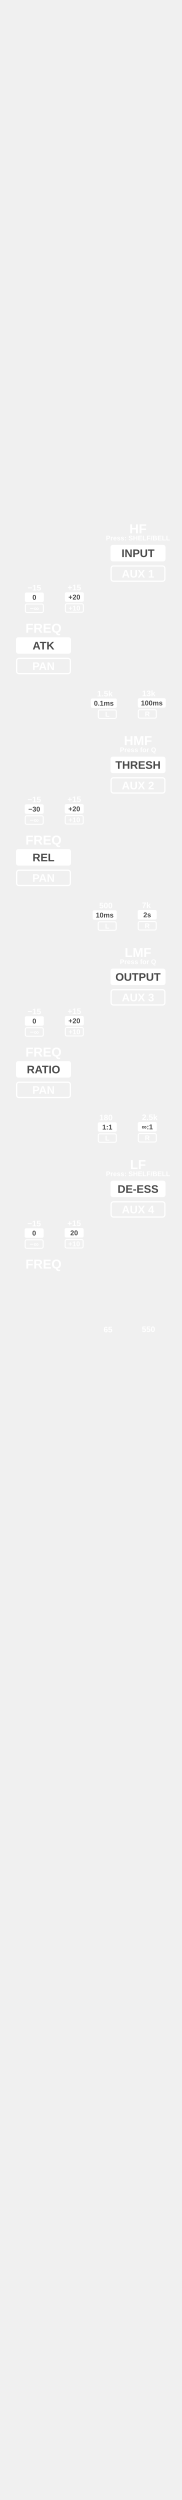
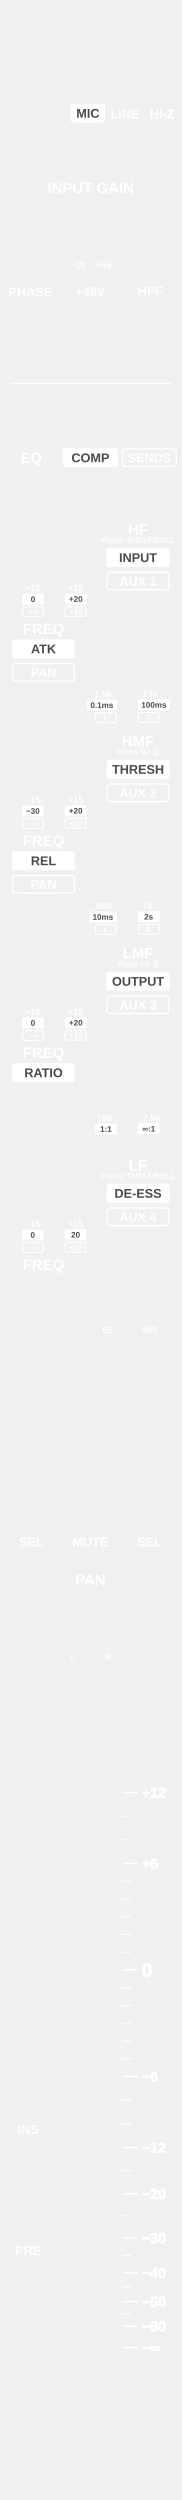
<svg xmlns="http://www.w3.org/2000/svg" version="1.1" viewBox="0 0 102.9 1417.323">
  <defs>
    <style>
      .st0, .st1, .st2, .st3, .st4, .st5, .st6 { font-family: Arial-BoldMT, Arial; font-weight: 700; isolation: isolate; }
-       .st0, .st3 { font-size: 3.97px; }
+       .st0, .st3 { font-size: 4.57px; }
      .st0, .st7, .st5 { fill: #4a4a4a; }
-       .st1 { font-size: 3.83px; }
+       .st1 { font-size: 4.4px; }
      .st1, .st2, .st3, .st8, .st4, .st6 { fill: #fff; }
-       .st2 { font-size: 4.54px; }
-       .st9 { stroke-width: .71px; }
+       .st2 { font-size: 5.22px; }
+       .st9 { stroke-width: .82px; }
      .st9, .st10 { fill: none; stroke: #fff; }
-       .st10 { stroke-width: .57px; }
-       .st4, .st5 { font-size: 6.24px; }
-       .st6 { font-size: 7.37px; }
+       .st10 { stroke-width: .66px; }
+       .st4, .st5 { font-size: 7.18px; }
+       .st6 { font-size: 8.48px; }
+       .st12, .st13 { font-family: Arial-BoldMT, Arial; font-weight: 700; isolation: isolate; fill: #fff; stroke: #fff; stroke-linejoin: round; }
+       .st12 { font-size: 8.1px; stroke-width: .4px; }
+       .st13 { font-size: 10.9px; stroke-width: .5px; }
+       .st14, .st15 { fill: none; stroke: #fff; }
+       .st14 { stroke-width: .85px; }
+       .st15 { stroke-width: .6px; }
    </style>
  </defs>
  <g id="FX_1A">
    <g id="FX_1A_EQ_normal">
-       <text id="FX_1A_EQ_HF" class="st6" transform="translate(73.32 302.343)">
+       <text id="FX_1A_EQ_HF" class="st6" transform="translate(72.58 303.13)">
        <tspan x="0" y="0">HF</tspan>
      </text>
-       <text id="FX_1A_EQ_press_for_Q" class="st1" transform="translate(60.048 306.363)">
+       <text id="FX_1A_EQ_press_for_Q" class="st1" transform="translate(57.32 307.76)">
        <tspan x="0" y="0">Press: SHELF/BELL</tspan>
      </text>
    </g>
    <g id="FX_1A_COMP_knockout">
-       <rect id="FX_1A_COMP_box" class="st8" x="62.65" y="308.913" width="31.18" height="9.35" rx="1.28" ry="1.28" />
-       <text id="FX_1A_COMP_INPUT" class="st5" transform="translate(68.88 315.823)">
+       <rect id="FX_1A_COMP_box" class="st8" x="60.31" y="310.69" width="35.86" height="10.75" rx="1.47" ry="1.47" />
+       <text id="FX_1A_COMP_INPUT" class="st5" transform="translate(67.48 318.64)">
        <tspan x="0" y="0">INPUT</tspan>
      </text>
    </g>
    <g id="FX_1A_SEND_outline">
-       <rect id="FX_1A_SEND_box" class="st9" x="63" y="320.883" width="30.47" height="8.65" rx="1.28" ry="1.28" />
-       <text id="FX_1A_SEND_AUX_1" class="st4" transform="translate(69.05 327.443)">
+       <rect id="FX_1A_SEND_box" class="st9" x="60.71" y="324.46" width="35.04" height="9.95" rx="1.47" ry="1.47" />
+       <text id="FX_1A_SEND_AUX_1" class="st4" transform="translate(67.67 332)">
        <tspan x="0" y="0">AUX 1</tspan>
      </text>
    </g>
    <g id="FX_1A_end_values">
      <g id="FX_1A_end_L">
-         <text id="FX_1A_end_L_EQ" class="st2" transform="translate(15.63 334.783)">
+         <text id="FX_1A_end_L_EQ" class="st2" transform="translate(14.25 335.27)">
          <tspan x="0" y="0">−15</tspan>
        </text>
-         <rect id="FX_1A_end_L_COMP_box" class="st8" x="14.09" y="335.923" width="10.77" height="5.39" rx=".85" ry=".85" />
-         <text id="FX_1A_end_L_COMP" class="st0" transform="translate(18.371 340.033)">
+         <rect id="FX_1A_end_L_COMP_box" class="st8" x="12.47" y="336.58" width="12.39" height="6.2" rx="0.98" ry="0.98" />
+         <text id="FX_1A_end_L_COMP" class="st0" transform="translate(17.4 341.31)">
          <tspan x="0" y="0">0</tspan>
        </text>
-         <rect id="FX_1A_end_L_SEND_box" class="st10" x="14.38" y="342.443" width="10.2" height="4.82" rx=".85" ry=".85" />
-         <text id="FX_1A_end_L_SEND" class="st3" transform="translate(16.91 346.273)">
+         <rect id="FX_1A_end_L_SEND_box" class="st10" x="12.81" y="344.08" width="11.73" height="5.54" rx="0.98" ry="0.98" />
+         <text id="FX_1A_end_L_SEND" class="st3" transform="translate(15.72 348.48)">
          <tspan x="0" y="0">−∞</tspan>
        </text>
      </g>
      <g id="FX_1A_end_R">
-         <text id="FX_1A_end_R_EQ" class="st2" transform="translate(38.31 334.643)">
+         <text id="FX_1A_end_R_EQ" class="st2" transform="translate(38.54 335.13)">
          <tspan x="0" y="0">+15</tspan>
        </text>
-         <rect id="FX_1A_end_R_COMP_box" class="st8" x="36.77" y="335.783" width="10.77" height="5.39" rx=".85" ry=".85" />
-         <text id="FX_1A_end_R_COMP" class="st0" transform="translate(38.788 339.893)">
+         <rect id="FX_1A_end_R_COMP_box" class="st8" x="36.77" y="336.44" width="12.39" height="6.2" rx="0.98" ry="0.98" />
+         <text id="FX_1A_end_R_COMP" class="st0" transform="translate(39.09 341.17)">
          <tspan x="0" y="0">+20</tspan>
        </text>
-         <rect id="FX_1A_end_R_SEND_box" class="st10" x="37.05" y="342.293" width="10.2" height="4.82" rx=".85" ry=".85" />
-         <text id="FX_1A_end_R_SEND" class="st3" transform="translate(38.79 346.133)">
+         <rect id="FX_1A_end_R_SEND_box" class="st10" x="37.09" y="343.93" width="11.73" height="5.54" rx="0.98" ry="0.98" />
+         <text id="FX_1A_end_R_SEND" class="st3" transform="translate(39.09 348.34)">
          <tspan x="0" y="0">+10</tspan>
        </text>
      </g>
    </g>
  </g>
  <g id="FX_1B">
    <g id="FX_1B_EQ_normal">
-       <text id="FX_1B_EQ_FREQ" class="st6" transform="translate(14.42 358.723)">
+       <text id="FX_1B_EQ_FREQ" class="st6" transform="translate(12.88 359.51)">
        <tspan x="0" y="0">FREQ</tspan>
      </text>
    </g>
    <g id="FX_1B_COMP_knockout">
-       <rect id="FX_1B_COMP_box" class="st8" x="9.07" y="361.273" width="31.18" height="9.35" rx="1.28" ry="1.28" />
-       <text id="FX_1B_COMP_ATK" class="st5" transform="translate(18.48 368.183)">
+       <rect id="FX_1B_COMP_box" class="st8" x="6.73" y="362.45" width="35.86" height="10.75" rx="1.47" ry="1.47" />
+       <text id="FX_1B_COMP_ATK" class="st5" transform="translate(17.55 370.39)">
        <tspan x="0" y="0">ATK</tspan>
      </text>
    </g>
    <g id="FX_1B_SEND_outline">
-       <rect id="FX_1B_SEND_box" class="st9" x="9.43" y="373.253" width="30.47" height="8.65" rx="1.28" ry="1.28" />
-       <text id="FX_1B_SEND_PAN" class="st4" transform="translate(18.31 379.813)">
+       <rect id="FX_1B_SEND_box" class="st9" x="7.15" y="376.22" width="35.04" height="9.95" rx="1.47" ry="1.47" />
+       <text id="FX_1B_SEND_PAN" class="st4" transform="translate(17.36 383.77)">
        <tspan x="0" y="0">PAN</tspan>
      </text>
    </g>
    <g id="FX_1B_end_values">
      <g id="FX_1B_end_L">
-         <text id="FX_1B_end_L_EQ" class="st2" transform="translate(55.04 394.823)">
+         <text id="FX_1B_end_L_EQ" class="st2" transform="translate(53.36 395.31)">
          <tspan x="0" y="0">1.5k</tspan>
        </text>
-         <rect id="FX_1B_end_L_COMP_box" class="st8" x="51.493" y="395.963" width="14.737" height="5.39" rx=".85" ry=".85" />
-         <text id="FX_1B_end_L_COMP" class="st0" transform="translate(53.233 400.073)">
+         <rect id="FX_1B_end_L_COMP_box" class="st8" x="49.28" y="396.62" width="16.95" height="6.2" rx="0.98" ry="0.98" />
+         <text id="FX_1B_end_L_COMP" class="st0" transform="translate(51.28 401.35)">
          <tspan x="0" y="0">0.1ms</tspan>
        </text>
-         <rect id="FX_1B_end_L_SEND_box" class="st10" x="55.75" y="402.483" width="10.2" height="4.82" rx=".85" ry=".85" />
-         <text id="FX_1B_end_L_SEND" class="st3" transform="translate(59.64 406.313)">
+         <rect id="FX_1B_end_L_SEND_box" class="st10" x="54.18" y="404.12" width="11.73" height="5.54" rx="0.98" ry="0.98" />
+         <text id="FX_1B_end_L_SEND" class="st3" transform="translate(58.65 408.52)">
          <tspan x="0" y="0">L</tspan>
        </text>
      </g>
      <g id="FX_1B_end_R">
-         <text id="FX_1B_end_R_EQ" class="st2" transform="translate(80.5 394.683)">
+         <text id="FX_1B_end_R_EQ" class="st2" transform="translate(80.85 395.17)">
          <tspan x="0" y="0">13k</tspan>
        </text>
-         <rect id="FX_1B_end_R_COMP_box" class="st8" x="78.14" y="395.823" width="15.842" height="5.39" rx=".85" ry=".85" />
-         <text id="FX_1B_end_R_COMP" class="st0" transform="translate(79.88 399.933)">
+         <rect id="FX_1B_end_R_COMP_box" class="st8" x="78.14" y="396.48" width="18.22" height="6.2" rx="0.98" ry="0.98" />
+         <text id="FX_1B_end_R_COMP" class="st0" transform="translate(80.14 401.21)">
          <tspan x="0" y="0">100ms</tspan>
        </text>
-         <rect id="FX_1B_end_R_SEND_box" class="st10" x="78.42" y="402.343" width="10.2" height="4.82" rx=".85" ry=".85" />
-         <text id="FX_1B_end_R_SEND" class="st3" transform="translate(82.09 406.163)">
+         <rect id="FX_1B_end_R_SEND_box" class="st10" x="78.46" y="403.98" width="11.73" height="5.54" rx="0.98" ry="0.98" />
+         <text id="FX_1B_end_R_SEND" class="st3" transform="translate(82.68 408.37)">
          <tspan x="0" y="0">R</tspan>
        </text>
      </g>
    </g>
  </g>
  <g id="FX_2A">
    <g id="FX_2A_EQ_normal">
-       <text id="FX_2A_EQ_HMF" class="st6" transform="translate(70.25 422.403)">
+       <text id="FX_2A_EQ_HMF" class="st6" transform="translate(69.05 423.19)">
        <tspan x="0" y="0">HMF</tspan>
      </text>
-       <text id="FX_2A_EQ_press_for_Q" class="st1" transform="translate(67.92 426.413)">
+       <text id="FX_2A_EQ_press_for_Q" class="st1" transform="translate(66.37 427.81)">
        <tspan x="0" y="0">Press for Q</tspan>
      </text>
    </g>
    <g id="FX_2A_COMP_knockout">
-       <rect id="FX_2A_COMP_box" class="st8" x="62.65" y="428.963" width="31.18" height="9.35" rx="1.28" ry="1.28" />
-       <text id="FX_2A_COMP_THRESH" class="st5" transform="translate(65.42 435.873)">
+       <rect id="FX_2A_COMP_box" class="st8" x="60.31" y="430.74" width="35.86" height="10.75" rx="1.47" ry="1.47" />
+       <text id="FX_2A_COMP_THRESH" class="st5" transform="translate(63.5 438.69)">
        <tspan x="0" y="0">THRESH</tspan>
      </text>
    </g>
    <g id="FX_2A_SEND_outline">
-       <rect id="FX_2A_SEND_box" class="st9" x="63" y="440.943" width="30.47" height="8.65" rx="1.28" ry="1.28" />
-       <text id="FX_2A_SEND_AUX_2" class="st4" transform="translate(69.05 447.493)">
+       <rect id="FX_2A_SEND_box" class="st9" x="60.71" y="444.52" width="35.04" height="9.95" rx="1.47" ry="1.47" />
+       <text id="FX_2A_SEND_AUX_2" class="st4" transform="translate(67.67 452.05)">
        <tspan x="0" y="0">AUX 2</tspan>
      </text>
    </g>
    <g id="FX_2A_end_values">
      <g id="FX_2A_end_L">
-         <text id="FX_2A_end_L_EQ" class="st2" transform="translate(15.57 454.843)">
+         <text id="FX_2A_end_L_EQ" class="st2" transform="translate(14.19 455.33)">
          <tspan x="0" y="0">−15</tspan>
        </text>
-         <rect id="FX_2A_end_L_COMP_box" class="st8" x="14.03" y="455.973" width="10.77" height="5.39" rx=".85" ry=".85" />
-         <text id="FX_2A_end_L_COMP" class="st0" transform="translate(16.048 460.093)">
+         <rect id="FX_2A_end_L_COMP_box" class="st8" x="12.41" y="456.63" width="12.39" height="6.2" rx="0.98" ry="0.98" />
+         <text id="FX_2A_end_L_COMP" class="st0" transform="translate(14.74 461.37)">
          <tspan x="0" y="0">−30</tspan>
        </text>
-         <rect id="FX_2A_end_L_SEND_box" class="st10" x="14.31" y="462.493" width="10.2" height="4.82" rx=".85" ry=".85" />
-         <text id="FX_2A_end_L_SEND" class="st3" transform="translate(16.84 466.323)">
+         <rect id="FX_2A_end_L_SEND_box" class="st10" x="12.74" y="464.13" width="11.73" height="5.54" rx="0.98" ry="0.98" />
+         <text id="FX_2A_end_L_SEND" class="st3" transform="translate(15.65 468.53)">
          <tspan x="0" y="0">−∞</tspan>
        </text>
      </g>
      <g id="FX_2A_end_R">
-         <text id="FX_2A_end_R_EQ" class="st2" transform="translate(38.25 454.703)">
+         <text id="FX_2A_end_R_EQ" class="st2" transform="translate(38.48 455.19)">
          <tspan x="0" y="0">+15</tspan>
        </text>
-         <rect id="FX_2A_end_R_COMP_box" class="st8" x="36.71" y="455.833" width="10.77" height="5.39" rx=".85" ry=".85" />
-         <text id="FX_2A_end_R_COMP" class="st0" transform="translate(38.728 459.943)">
+         <rect id="FX_2A_end_R_COMP_box" class="st8" x="36.71" y="456.49" width="12.39" height="6.2" rx="0.98" ry="0.98" />
+         <text id="FX_2A_end_R_COMP" class="st0" transform="translate(39.03 461.22)">
          <tspan x="0" y="0">+20</tspan>
        </text>
-         <rect id="FX_2A_end_R_SEND_box" class="st10" x="36.99" y="462.353" width="10.2" height="4.82" rx=".85" ry=".85" />
-         <text id="FX_2A_end_R_SEND" class="st3" transform="translate(38.73 466.183)">
+         <rect id="FX_2A_end_R_SEND_box" class="st10" x="37.03" y="463.99" width="11.73" height="5.54" rx="0.98" ry="0.98" />
+         <text id="FX_2A_end_R_SEND" class="st3" transform="translate(39.03 468.39)">
          <tspan x="0" y="0">+10</tspan>
        </text>
      </g>
    </g>
  </g>
  <g id="FX_2B">
    <g id="FX_2B_EQ_normal">
-       <text id="FX_2B_EQ_FREQ" class="st6" transform="translate(14.42 478.833)">
+       <text id="FX_2B_EQ_FREQ" class="st6" transform="translate(12.88 479.62)">
        <tspan x="0" y="0">FREQ</tspan>
      </text>
    </g>
    <g id="FX_2B_COMP_knockout">
-       <rect id="FX_2B_COMP_box" class="st8" x="9.07" y="481.383" width="31.18" height="9.35" rx="1.28" ry="1.28" />
-       <text id="FX_2B_COMP_REL" class="st5" transform="translate(18.42 488.293)">
+       <rect id="FX_2B_COMP_box" class="st8" x="6.73" y="482.56" width="35.86" height="10.75" rx="1.47" ry="1.47" />
+       <text id="FX_2B_COMP_REL" class="st5" transform="translate(17.48 490.5)">
        <tspan x="0" y="0">REL</tspan>
      </text>
    </g>
    <g id="FX_2B_SEND_outline">
-       <rect id="FX_2B_SEND_box" class="st9" x="9.43" y="493.363" width="30.47" height="8.65" rx="1.28" ry="1.28" />
-       <text id="FX_2B_SEND_PAN" class="st4" transform="translate(18.31 499.913)">
+       <rect id="FX_2B_SEND_box" class="st9" x="7.15" y="496.33" width="35.04" height="9.95" rx="1.47" ry="1.47" />
+       <text id="FX_2B_SEND_PAN" class="st4" transform="translate(17.36 503.87)">
        <tspan x="0" y="0">PAN</tspan>
      </text>
    </g>
    <g id="FX_2B_end_values">
      <g id="FX_2B_end_L">
-         <text id="FX_2B_end_L_EQ" class="st2" transform="translate(56.241 514.933)">
+         <text id="FX_2B_end_L_EQ" class="st2" transform="translate(54.75 515.42)">
          <tspan x="0" y="0">500</tspan>
        </text>
-         <rect id="FX_2B_end_L_COMP_box" class="st8" x="52.536" y="516.063" width="13.634" height="5.39" rx=".85" ry=".85" />
-         <text id="FX_2B_end_L_COMP" class="st0" transform="translate(54.276 520.183)">
+         <rect id="FX_2B_end_L_COMP_box" class="st8" x="50.49" y="516.72" width="15.68" height="6.2" rx="0.98" ry="0.98" />
+         <text id="FX_2B_end_L_COMP" class="st0" transform="translate(52.49 521.46)">
          <tspan x="0" y="0">10ms</tspan>
        </text>
-         <rect id="FX_2B_end_L_SEND_box" class="st10" x="55.68" y="522.583" width="10.2" height="4.82" rx=".85" ry=".85" />
-         <text id="FX_2B_end_L_SEND" class="st3" transform="translate(59.57 526.413)">
+         <rect id="FX_2B_end_L_SEND_box" class="st10" x="54.11" y="524.22" width="11.73" height="5.54" rx="0.98" ry="0.98" />
+         <text id="FX_2B_end_L_SEND" class="st3" transform="translate(58.58 528.62)">
          <tspan x="0" y="0">L</tspan>
        </text>
      </g>
      <g id="FX_2B_end_R">
-         <text id="FX_2B_end_R_EQ" class="st2" transform="translate(80.44 514.793)">
+         <text id="FX_2B_end_R_EQ" class="st2" transform="translate(80.8 515.28)">
          <tspan x="0" y="0">7k</tspan>
        </text>
-         <rect id="FX_2B_end_R_COMP_box" class="st8" x="78.07" y="515.923" width="10.77" height="5.39" rx=".85" ry=".85" />
-         <text id="FX_2B_end_R_COMP" class="st0" transform="translate(81.247 520.043)">
+         <rect id="FX_2B_end_R_COMP_box" class="st8" x="78.07" y="516.58" width="12.39" height="6.2" rx="0.98" ry="0.98" />
+         <text id="FX_2B_end_R_COMP" class="st0" transform="translate(81.72 521.32)">
          <tspan x="0" y="0">2s</tspan>
        </text>
-         <rect id="FX_2B_end_R_SEND_box" class="st10" x="78.36" y="522.443" width="10.2" height="4.82" rx=".85" ry=".85" />
-         <text id="FX_2B_end_R_SEND" class="st3" transform="translate(82.03 526.273)">
+         <rect id="FX_2B_end_R_SEND_box" class="st10" x="78.4" y="524.08" width="11.73" height="5.54" rx="0.98" ry="0.98" />
+         <text id="FX_2B_end_R_SEND" class="st3" transform="translate(82.62 528.48)">
          <tspan x="0" y="0">R</tspan>
        </text>
      </g>
    </g>
  </g>
  <g id="FX_3A">
    <g id="FX_3A_EQ_normal">
-       <text id="FX_3A_EQ_LMF" class="st6" transform="translate(70.66 542.553)">
+       <text id="FX_3A_EQ_LMF" class="st6" transform="translate(69.52 543.34)">
        <tspan x="0" y="0">LMF</tspan>
      </text>
-       <text id="FX_3A_EQ_press_for_Q" class="st1" transform="translate(67.92 546.573)">
+       <text id="FX_3A_EQ_press_for_Q" class="st1" transform="translate(66.37 547.97)">
        <tspan x="0" y="0">Press for Q</tspan>
      </text>
    </g>
    <g id="FX_3A_COMP_knockout">
-       <rect id="FX_3A_COMP_box" class="st8" x="62.65" y="549.123" width="31.18" height="9.35" rx="1.28" ry="1.28" />
-       <text id="FX_3A_COMP_OUTPUT" class="st5" transform="translate(65.42 556.033)">
+       <rect id="FX_3A_COMP_box" class="st8" x="60.31" y="550.9" width="35.86" height="10.75" rx="1.47" ry="1.47" />
+       <text id="FX_3A_COMP_OUTPUT" class="st5" transform="translate(63.5 558.85)">
        <tspan x="0" y="0">OUTPUT</tspan>
      </text>
    </g>
    <g id="FX_3A_SEND_outline">
-       <rect id="FX_3A_SEND_box" class="st9" x="63" y="561.093" width="30.47" height="8.65" rx="1.28" ry="1.28" />
-       <text id="FX_3A_SEND_AUX_3" class="st4" transform="translate(69.05 567.653)">
+       <rect id="FX_3A_SEND_box" class="st9" x="60.71" y="564.67" width="35.04" height="9.95" rx="1.47" ry="1.47" />
+       <text id="FX_3A_SEND_AUX_3" class="st4" transform="translate(67.67 572.21)">
        <tspan x="0" y="0">AUX 3</tspan>
      </text>
    </g>
    <g id="FX_3A_end_values">
      <g id="FX_3A_end_L">
-         <text id="FX_3A_end_L_EQ" class="st2" transform="translate(15.62 574.993)">
+         <text id="FX_3A_end_L_EQ" class="st2" transform="translate(14.24 575.48)">
          <tspan x="0" y="0">−15</tspan>
        </text>
-         <rect id="FX_3A_end_L_COMP_box" class="st8" x="14.08" y="576.123" width="10.77" height="5.39" rx=".85" ry=".85" />
-         <text id="FX_3A_end_L_COMP" class="st0" transform="translate(18.361 580.243)">
+         <rect id="FX_3A_end_L_COMP_box" class="st8" x="12.46" y="576.78" width="12.39" height="6.2" rx="0.98" ry="0.98" />
+         <text id="FX_3A_end_L_COMP" class="st0" transform="translate(17.39 581.52)">
          <tspan x="0" y="0">0</tspan>
        </text>
-         <rect id="FX_3A_end_L_SEND_box" class="st10" x="14.36" y="582.643" width="10.2" height="4.82" rx=".85" ry=".85" />
-         <text id="FX_3A_end_L_SEND" class="st3" transform="translate(16.89 586.483)">
+         <rect id="FX_3A_end_L_SEND_box" class="st10" x="12.79" y="584.28" width="11.73" height="5.54" rx="0.98" ry="0.98" />
+         <text id="FX_3A_end_L_SEND" class="st3" transform="translate(15.7 588.69)">
          <tspan x="0" y="0">−∞</tspan>
        </text>
      </g>
      <g id="FX_3A_end_R">
-         <text id="FX_3A_end_R_EQ" class="st2" transform="translate(38.3 574.853)">
+         <text id="FX_3A_end_R_EQ" class="st2" transform="translate(38.53 575.34)">
          <tspan x="0" y="0">+15</tspan>
        </text>
-         <rect id="FX_3A_end_R_COMP_box" class="st8" x="36.76" y="575.983" width="10.77" height="5.39" rx=".85" ry=".85" />
-         <text id="FX_3A_end_R_COMP" class="st0" transform="translate(38.778 580.103)">
+         <rect id="FX_3A_end_R_COMP_box" class="st8" x="36.76" y="576.64" width="12.39" height="6.2" rx="0.98" ry="0.98" />
+         <text id="FX_3A_end_R_COMP" class="st0" transform="translate(39.08 581.38)">
          <tspan x="0" y="0">+20</tspan>
        </text>
-         <rect id="FX_3A_end_R_SEND_box" class="st10" x="37.04" y="582.503" width="10.2" height="4.82" rx=".85" ry=".85" />
-         <text id="FX_3A_end_R_SEND" class="st3" transform="translate(38.78 586.333)">
+         <rect id="FX_3A_end_R_SEND_box" class="st10" x="37.08" y="584.14" width="11.73" height="5.54" rx="0.98" ry="0.98" />
+         <text id="FX_3A_end_R_SEND" class="st3" transform="translate(39.08 588.54)">
          <tspan x="0" y="0">+10</tspan>
        </text>
      </g>
    </g>
  </g>
  <g id="FX_3B">
    <g id="FX_3B_EQ_normal">
-       <text id="FX_3B_EQ_FREQ" class="st6" transform="translate(14.42 599.023)">
+       <text id="FX_3B_EQ_FREQ" class="st6" transform="translate(12.88 599.81)">
        <tspan x="0" y="0">FREQ</tspan>
      </text>
    </g>
    <g id="FX_3B_COMP_knockout">
-       <rect id="FX_3B_COMP_box" class="st8" x="9.07" y="601.573" width="31.18" height="9.35" rx="1.28" ry="1.28" />
-       <text id="FX_3B_COMP_RATIO" class="st5" transform="translate(15.19 608.483)">
+       <rect id="FX_3B_COMP_box" class="st8" x="6.73" y="602.75" width="35.86" height="10.75" rx="1.47" ry="1.47" />
+       <text id="FX_3B_COMP_RATIO" class="st5" transform="translate(13.77 610.69)">
        <tspan x="0" y="0">RATIO</tspan>
-       </text>
-     </g>
-     <g id="FX_3B_SEND_outline">
-       <rect id="FX_3B_SEND_box" class="st9" x="9.43" y="613.553" width="30.47" height="8.65" rx="1.28" ry="1.28" />
-       <text id="FX_3B_SEND_PAN" class="st4" transform="translate(18.31 620.103)">
-         <tspan x="0" y="0">PAN</tspan>
      </text>
    </g>
    <g id="FX_3B_end_values">
      <g id="FX_3B_end_L">
-         <text id="FX_3B_end_L_EQ" class="st2" transform="translate(56.291 635.123)">
+         <text id="FX_3B_end_L_EQ" class="st2" transform="translate(54.8 635.61)">
          <tspan x="0" y="0">180</tspan>
        </text>
-         <rect id="FX_3B_end_L_COMP_box" class="st8" x="55.45" y="636.263" width="10.77" height="5.39" rx=".85" ry=".85" />
-         <text id="FX_3B_end_L_COMP" class="st0" transform="translate(57.966 640.373)">
+         <rect id="FX_3B_end_L_COMP_box" class="st8" x="53.83" y="636.92" width="12.39" height="6.2" rx="0.98" ry="0.98" />
+         <text id="FX_3B_end_L_COMP" class="st0" transform="translate(56.73 641.65)">
          <tspan x="0" y="0">1:1</tspan>
        </text>
-         <rect id="FX_3B_end_L_SEND_box" class="st10" x="55.73" y="642.783" width="10.2" height="4.82" rx=".85" ry=".85" />
-         <text id="FX_3B_end_L_SEND" class="st3" transform="translate(59.62 646.613)">
-           <tspan x="0" y="0">L</tspan>
-         </text>
      </g>
      <g id="FX_3B_end_R">
-         <text id="FX_3B_end_R_EQ" class="st2" transform="translate(80.48 634.983)">
+         <text id="FX_3B_end_R_EQ" class="st2" transform="translate(80.83 635.47)">
          <tspan x="0" y="0">2.5k</tspan>
        </text>
-         <rect id="FX_3B_end_R_COMP_box" class="st8" x="78.12" y="636.113" width="10.77" height="5.39" rx=".85" ry=".85" />
-         <text id="FX_3B_end_R_COMP" class="st0" transform="translate(80.325 640.233)">
+         <rect id="FX_3B_end_R_COMP_box" class="st8" x="78.12" y="636.77" width="12.39" height="6.2" rx="0.98" ry="0.98" />
+         <text id="FX_3B_end_R_COMP" class="st0" transform="translate(80.66 641.51)">
          <tspan x="0" y="0">∞:1</tspan>
-         </text>
-         <rect id="FX_3B_end_R_SEND_box" class="st10" x="78.41" y="642.633" width="10.2" height="4.82" rx=".85" ry=".85" />
-         <text id="FX_3B_end_R_SEND" class="st3" transform="translate(82.08 646.463)">
-           <tspan x="0" y="0">R</tspan>
        </text>
      </g>
    </g>
  </g>
  <g id="FX_4A">
    <g id="FX_4A_EQ_normal">
-       <text id="FX_4A_EQ_LF" class="st6" transform="translate(73.73 662.773)">
+       <text id="FX_4A_EQ_LF" class="st6" transform="translate(73.05 663.56)">
        <tspan x="0" y="0">LF</tspan>
      </text>
-       <text id="FX_4A_EQ_press_for_Q" class="st1" transform="translate(60.048 666.793)">
+       <text id="FX_4A_EQ_press_for_Q" class="st1" transform="translate(57.32 668.19)">
        <tspan x="0" y="0">Press: SHELF/BELL</tspan>
      </text>
    </g>
    <g id="FX_4A_COMP_knockout">
-       <rect id="FX_4A_COMP_box" class="st8" x="62.65" y="669.343" width="31.18" height="9.35" rx="1.28" ry="1.28" />
-       <text id="FX_4A_COMP_DE_ESS" class="st5" transform="translate(66.63 676.253)">
+       <rect id="FX_4A_COMP_box" class="st8" x="60.31" y="671.12" width="35.86" height="10.75" rx="1.47" ry="1.47" />
+       <text id="FX_4A_COMP_DE_ESS" class="st5" transform="translate(64.89 679.07)">
        <tspan x="0" y="0">DE-ESS</tspan>
      </text>
    </g>
    <g id="FX_4A_SEND_outline">
-       <rect id="FX_4A_SEND_box" class="st9" x="63" y="681.323" width="30.47" height="8.65" rx="1.28" ry="1.28" />
-       <text id="FX_4A_SEND_AUX_4" class="st4" transform="translate(69.05 687.873)">
+       <rect id="FX_4A_SEND_box" class="st9" x="60.71" y="684.9" width="35.04" height="9.95" rx="1.47" ry="1.47" />
+       <text id="FX_4A_SEND_AUX_4" class="st4" transform="translate(67.67 692.43)">
        <tspan x="0" y="0">AUX 4</tspan>
      </text>
    </g>
    <g id="FX_4A_end_values">
      <g id="FX_4A_end_L">
-         <text id="FX_4A_end_L_EQ" class="st2" transform="translate(15.51 695.223)">
+         <text id="FX_4A_end_L_EQ" class="st2" transform="translate(14.13 695.71)">
          <tspan x="0" y="0">−15</tspan>
        </text>
-         <rect id="FX_4A_end_L_COMP_box" class="st8" x="13.97" y="696.353" width="10.77" height="5.39" rx=".85" ry=".85" />
-         <text id="FX_4A_end_L_COMP" class="st0" transform="translate(18.251 700.463)">
+         <rect id="FX_4A_end_L_COMP_box" class="st8" x="12.35" y="697.01" width="12.39" height="6.2" rx="0.98" ry="0.98" />
+         <text id="FX_4A_end_L_COMP" class="st0" transform="translate(17.28 701.74)">
          <tspan x="0" y="0">0</tspan>
        </text>
-         <rect id="FX_4A_end_L_SEND_box" class="st10" x="14.26" y="702.873" width="10.2" height="4.82" rx=".85" ry=".85" />
-         <text id="FX_4A_end_L_SEND" class="st3" transform="translate(16.78 706.703)">
+         <rect id="FX_4A_end_L_SEND_box" class="st10" x="12.69" y="704.51" width="11.73" height="5.54" rx="0.98" ry="0.98" />
+         <text id="FX_4A_end_L_SEND" class="st3" transform="translate(15.59 708.91)">
          <tspan x="0" y="0">−∞</tspan>
        </text>
      </g>
      <g id="FX_4A_end_R">
-         <text id="FX_4A_end_R_EQ" class="st2" transform="translate(38.19 695.073)">
+         <text id="FX_4A_end_R_EQ" class="st2" transform="translate(38.42 695.56)">
          <tspan x="0" y="0">+15</tspan>
        </text>
-         <rect id="FX_4A_end_R_COMP_box" class="st8" x="36.65" y="696.213" width="10.77" height="5.39" rx=".85" ry=".85" />
-         <text id="FX_4A_end_R_COMP" class="st0" transform="translate(39.827 700.323)">
+         <rect id="FX_4A_end_R_COMP_box" class="st8" x="36.65" y="696.87" width="12.39" height="6.2" rx="0.98" ry="0.98" />
+         <text id="FX_4A_end_R_COMP" class="st0" transform="translate(40.3 701.6)">
          <tspan x="0" y="0">20</tspan>
        </text>
-         <rect id="FX_4A_end_R_SEND_box" class="st10" x="36.93" y="702.733" width="10.2" height="4.82" rx=".85" ry=".85" />
-         <text id="FX_4A_end_R_SEND" class="st3" transform="translate(38.67 706.563)">
+         <rect id="FX_4A_end_R_SEND_box" class="st10" x="36.97" y="704.37" width="11.73" height="5.54" rx="0.98" ry="0.98" />
+         <text id="FX_4A_end_R_SEND" class="st3" transform="translate(38.97 708.77)">
          <tspan x="0" y="0">+10</tspan>
        </text>
      </g>
    </g>
  </g>
  <g id="FX_4B">
    <g id="FX_4B_EQ_normal">
-       <text id="FX_4B_EQ_FREQ" class="st6" transform="translate(14.42 719.213)">
+       <text id="FX_4B_EQ_FREQ" class="st6" transform="translate(12.88 720)">
        <tspan x="0" y="0">FREQ</tspan>
      </text>
    </g>
    <g id="FX_4B_end_values">
      <g id="FX_4B_end_L">
-         <text id="FX_4B_end_L_EQ" class="st2" transform="translate(58.706 755.313)">
+         <text id="FX_4B_end_L_EQ" class="st2" transform="translate(57.95 755.8)">
          <tspan x="0" y="0">65</tspan>
        </text>
      </g>
      <g id="FX_4B_end_R">
-         <text id="FX_4B_end_R_EQ" class="st2" transform="translate(80.38 755.173)">
+         <text id="FX_4B_end_R_EQ" class="st2" transform="translate(80.38 755.66)">
          <tspan x="0" y="0">550</tspan>
        </text>
      </g>
    </g>
  </g>
+   <g id="INPUT_SOURCE">
+     <g id="INPUT_SOURCE_MIC_knockout">
+       <rect id="INPUT_SOURCE_MIC_box" class="st8" x="40.07" y="58.79" width="19.5" height="10.75" rx="1.47" ry="1.47" />
+       <text id="INPUT_SOURCE_MIC" class="st5" transform="translate(43.24 66.73)">
+         <tspan x="0" y="0">MIC</tspan>
+       </text>
+     </g>
+     <text id="INPUT_SOURCE_LINE" class="st4" transform="translate(62.7 67.1)">
+       <tspan x="0" y="0">LINE</tspan>
+     </text>
+     <text id="INPUT_SOURCE_HI_Z" class="st4" transform="translate(84.88 67.1)">
+       <tspan x="0" y="0">HI-Z</tspan>
+     </text>
+   </g>
+   <g id="INPUT_GAIN">
+     <text id="INPUT_GAIN_name" class="st6" transform="translate(26.89 109.46)">
+       <tspan x="0" y="0">INPUT GAIN</tspan>
+     </text>
+     <text id="INPUT_GAIN_end_L" class="st2" transform="translate(39.54 151.96)">
+       <tspan x="0" y="0">−10</tspan>
+     </text>
+     <text id="INPUT_GAIN_end_R" class="st2" transform="translate(54.34 151.96)">
+       <tspan x="0" y="0">+65</tspan>
+     </text>
+   </g>
+   <g id="INPUT_SWITCHES">
+     <text id="INPUT_SWITCH_PHASE" class="st4" transform="translate(4.85 168.05)">
+       <tspan x="0" y="0">PHASE</tspan>
+     </text>
+     <text id="INPUT_SWITCH_48V" class="st4" transform="translate(42.76 167.76)">
+       <tspan x="0" y="0">+48V</tspan>
+     </text>
+     <text id="INPUT_SWITCH_HPF" class="st4" transform="translate(78.08 167.48)">
+       <tspan x="0" y="0">HPF</tspan>
+     </text>
+   </g>
+   <g id="MODE_SELECT">
+     <g id="MODE_EQ_normal">
+       <text id="MODE_EQ" class="st6" transform="translate(11.63 262.5)">
+         <tspan x="0" y="0">EQ</tspan>
+       </text>
+     </g>
+     <g id="MODE_COMP_knockout">
+       <rect id="MODE_COMP_box" class="st8" x="35.65" y="254.08" width="31.18" height="10.75" rx="1.47" ry="1.47" />
+       <text id="MODE_COMP" class="st5" transform="translate(40.48 262.04)">
+         <tspan x="0" y="0">COMP</tspan>
+       </text>
+     </g>
+     <g id="MODE_SENDS_outline">
+       <rect id="MODE_SENDS_box" class="st9" x="69.45" y="254.49" width="30.47" height="9.95" rx="1.47" ry="1.47" />
+       <text id="MODE_SENDS" class="st4" transform="translate(72.33 262.04)">
+         <tspan x="0" y="0">SENDS</tspan>
+       </text>
+     </g>
+   </g>
+   <line id="DIVIDER_INPUT_MODE" class="st9" x1="5.67" y1="217.42" x2="97.23" y2="217.42" />
+   <g id="STRIP_BUTTONS">
+     <text id="STRIP_SEL_L" class="st4" transform="translate(10.81 876.74)">
+       <tspan x="0" y="0">SEL</tspan>
+     </text>
+     <text id="STRIP_MUTE" class="st4" transform="translate(41.07 876.74)">
+       <tspan x="0" y="0">MUTE</tspan>
+     </text>
+     <text id="STRIP_SEL_R" class="st4" transform="translate(77.71 876.74)">
+       <tspan x="0" y="0">SEL</tspan>
+     </text>
+   </g>
+   <g id="PAN">
+     <text id="PAN_name" class="st6" transform="translate(42.65 898.5)">
+       <tspan x="0" y="0">PAN</tspan>
+     </text>
+     <text id="PAN_end_L" class="st2" transform="translate(40 941)">
+       <tspan x="0" y="0">L</tspan>
+     </text>
+     <text id="PAN_end_R" class="st2" transform="translate(59.71 941)">
+       <tspan x="0" y="0">R</tspan>
+     </text>
+   </g>
+   <g id="FADER_SCALE">
+     <line id="FADER_tick_p12" class="st14" x1="69.31" y1="1016.21" x2="77.81" y2="1016.21" />
+     <text id="FADER_label_p12" class="st12" transform="translate(80.36 1019.11)">
+       <tspan x="0" y="0">+12</tspan>
+     </text>
+     <line id="FADER_tick_p6" class="st14" x1="69.31" y1="1056.46" x2="77.81" y2="1056.46" />
+     <text id="FADER_label_p6" class="st12" transform="translate(80.36 1059.36)">
+       <tspan x="0" y="0">+6</tspan>
+     </text>
+     <line id="FADER_tick_0" class="st14" x1="69.31" y1="1116.84" x2="77.81" y2="1116.84" />
+     <text id="FADER_label_0" class="st13" transform="translate(80.36 1120.74)">
+       <tspan x="0" y="0">0</tspan>
+     </text>
+     <line id="FADER_tick_m6" class="st14" x1="69.31" y1="1177.22" x2="77.81" y2="1177.22" />
+     <text id="FADER_label_m6" class="st12" transform="translate(80.36 1180.12)">
+       <tspan x="0" y="0">−6</tspan>
+     </text>
+     <line id="FADER_tick_m12" class="st14" x1="69.31" y1="1217.47" x2="77.81" y2="1217.47" />
+     <text id="FADER_label_m12" class="st12" transform="translate(80.36 1220.37)">
+       <tspan x="0" y="0">−12</tspan>
+     </text>
+     <line id="FADER_tick_m20" class="st14" x1="69.31" y1="1243.7" x2="77.81" y2="1243.7" />
+     <text id="FADER_label_m20" class="st12" transform="translate(80.36 1246.6)">
+       <tspan x="0" y="0">−20</tspan>
+     </text>
+     <line id="FADER_tick_m30" class="st14" x1="69.31" y1="1268.72" x2="77.81" y2="1268.72" />
+     <text id="FADER_label_m30" class="st12" transform="translate(80.36 1271.62)">
+       <tspan x="0" y="0">−30</tspan>
+     </text>
+     <line id="FADER_tick_m40" class="st14" x1="69.31" y1="1288.47" x2="77.81" y2="1288.47" />
+     <text id="FADER_label_m40" class="st12" transform="translate(80.36 1291.37)">
+       <tspan x="0" y="0">−40</tspan>
+     </text>
+     <line id="FADER_tick_m50" class="st14" x1="69.31" y1="1304.81" x2="77.81" y2="1304.81" />
+     <text id="FADER_label_m50" class="st12" transform="translate(80.36 1307.71)">
+       <tspan x="0" y="0">−50</tspan>
+     </text>
+     <line id="FADER_tick_m60" class="st14" x1="69.31" y1="1318.73" x2="77.81" y2="1318.73" />
+     <text id="FADER_label_m60" class="st12" transform="translate(80.36 1321.63)">
+       <tspan x="0" y="0">−60</tspan>
+     </text>
+     <line id="FADER_tick_minf" class="st14" x1="69.31" y1="1330.86" x2="77.81" y2="1330.86" />
+     <text id="FADER_label_minf" class="st12" transform="translate(80.36 1333.76)">
+       <tspan x="0" y="0">−∞</tspan>
+     </text>
+     <line id="FADER_dash_1" class="st15" x1="69.31" y1="1029.63" x2="74.41" y2="1029.63" />
+     <line id="FADER_dash_2" class="st15" x1="69.31" y1="1043.05" x2="74.41" y2="1043.05" />
+     <line id="FADER_dash_3" class="st15" x1="69.31" y1="1066.53" x2="74.41" y2="1066.53" />
+     <line id="FADER_dash_4" class="st15" x1="69.31" y1="1076.59" x2="74.41" y2="1076.59" />
+     <line id="FADER_dash_5" class="st15" x1="69.31" y1="1086.65" x2="74.41" y2="1086.65" />
+     <line id="FADER_dash_6" class="st15" x1="69.31" y1="1096.71" x2="74.41" y2="1096.71" />
+     <line id="FADER_dash_7" class="st15" x1="69.31" y1="1106.78" x2="74.41" y2="1106.78" />
+     <line id="FADER_dash_8" class="st15" x1="69.31" y1="1126.9" x2="74.41" y2="1126.9" />
+     <line id="FADER_dash_9" class="st15" x1="69.31" y1="1136.97" x2="74.41" y2="1136.97" />
+     <line id="FADER_dash_10" class="st15" x1="69.31" y1="1147.03" x2="74.41" y2="1147.03" />
+     <line id="FADER_dash_11" class="st15" x1="69.31" y1="1157.09" x2="74.41" y2="1157.09" />
+     <line id="FADER_dash_12" class="st15" x1="69.31" y1="1167.16" x2="74.41" y2="1167.16" />
+     <line id="FADER_dash_13" class="st15" x1="69.31" y1="1190.64" x2="74.41" y2="1190.64" />
+     <line id="FADER_dash_14" class="st15" x1="69.31" y1="1204.05" x2="74.41" y2="1204.05" />
+     <line id="FADER_dash_15" class="st15" x1="69.31" y1="1230.59" x2="74.41" y2="1230.59" />
+     <line id="FADER_dash_16" class="st15" x1="69.31" y1="1256.21" x2="74.41" y2="1256.21" />
+     <line id="FADER_dash_17" class="st15" x1="69.31" y1="1278.59" x2="74.41" y2="1278.59" />
+     <line id="FADER_dash_18" class="st15" x1="69.31" y1="1296.64" x2="74.41" y2="1296.64" />
+     <line id="FADER_dash_19" class="st15" x1="69.31" y1="1311.77" x2="74.41" y2="1311.77" />
+   </g>
+   <g id="FADER_BUTTONS">
+     <text id="FADER_INS" class="st4" transform="translate(9.98 1209.79)">
+       <tspan x="0" y="0">INS</tspan>
+     </text>
+     <text id="FADER_PRE" class="st4" transform="translate(8.58 1278.49)">
+       <tspan x="0" y="0">PRE</tspan>
+     </text>
+   </g>
</svg>
